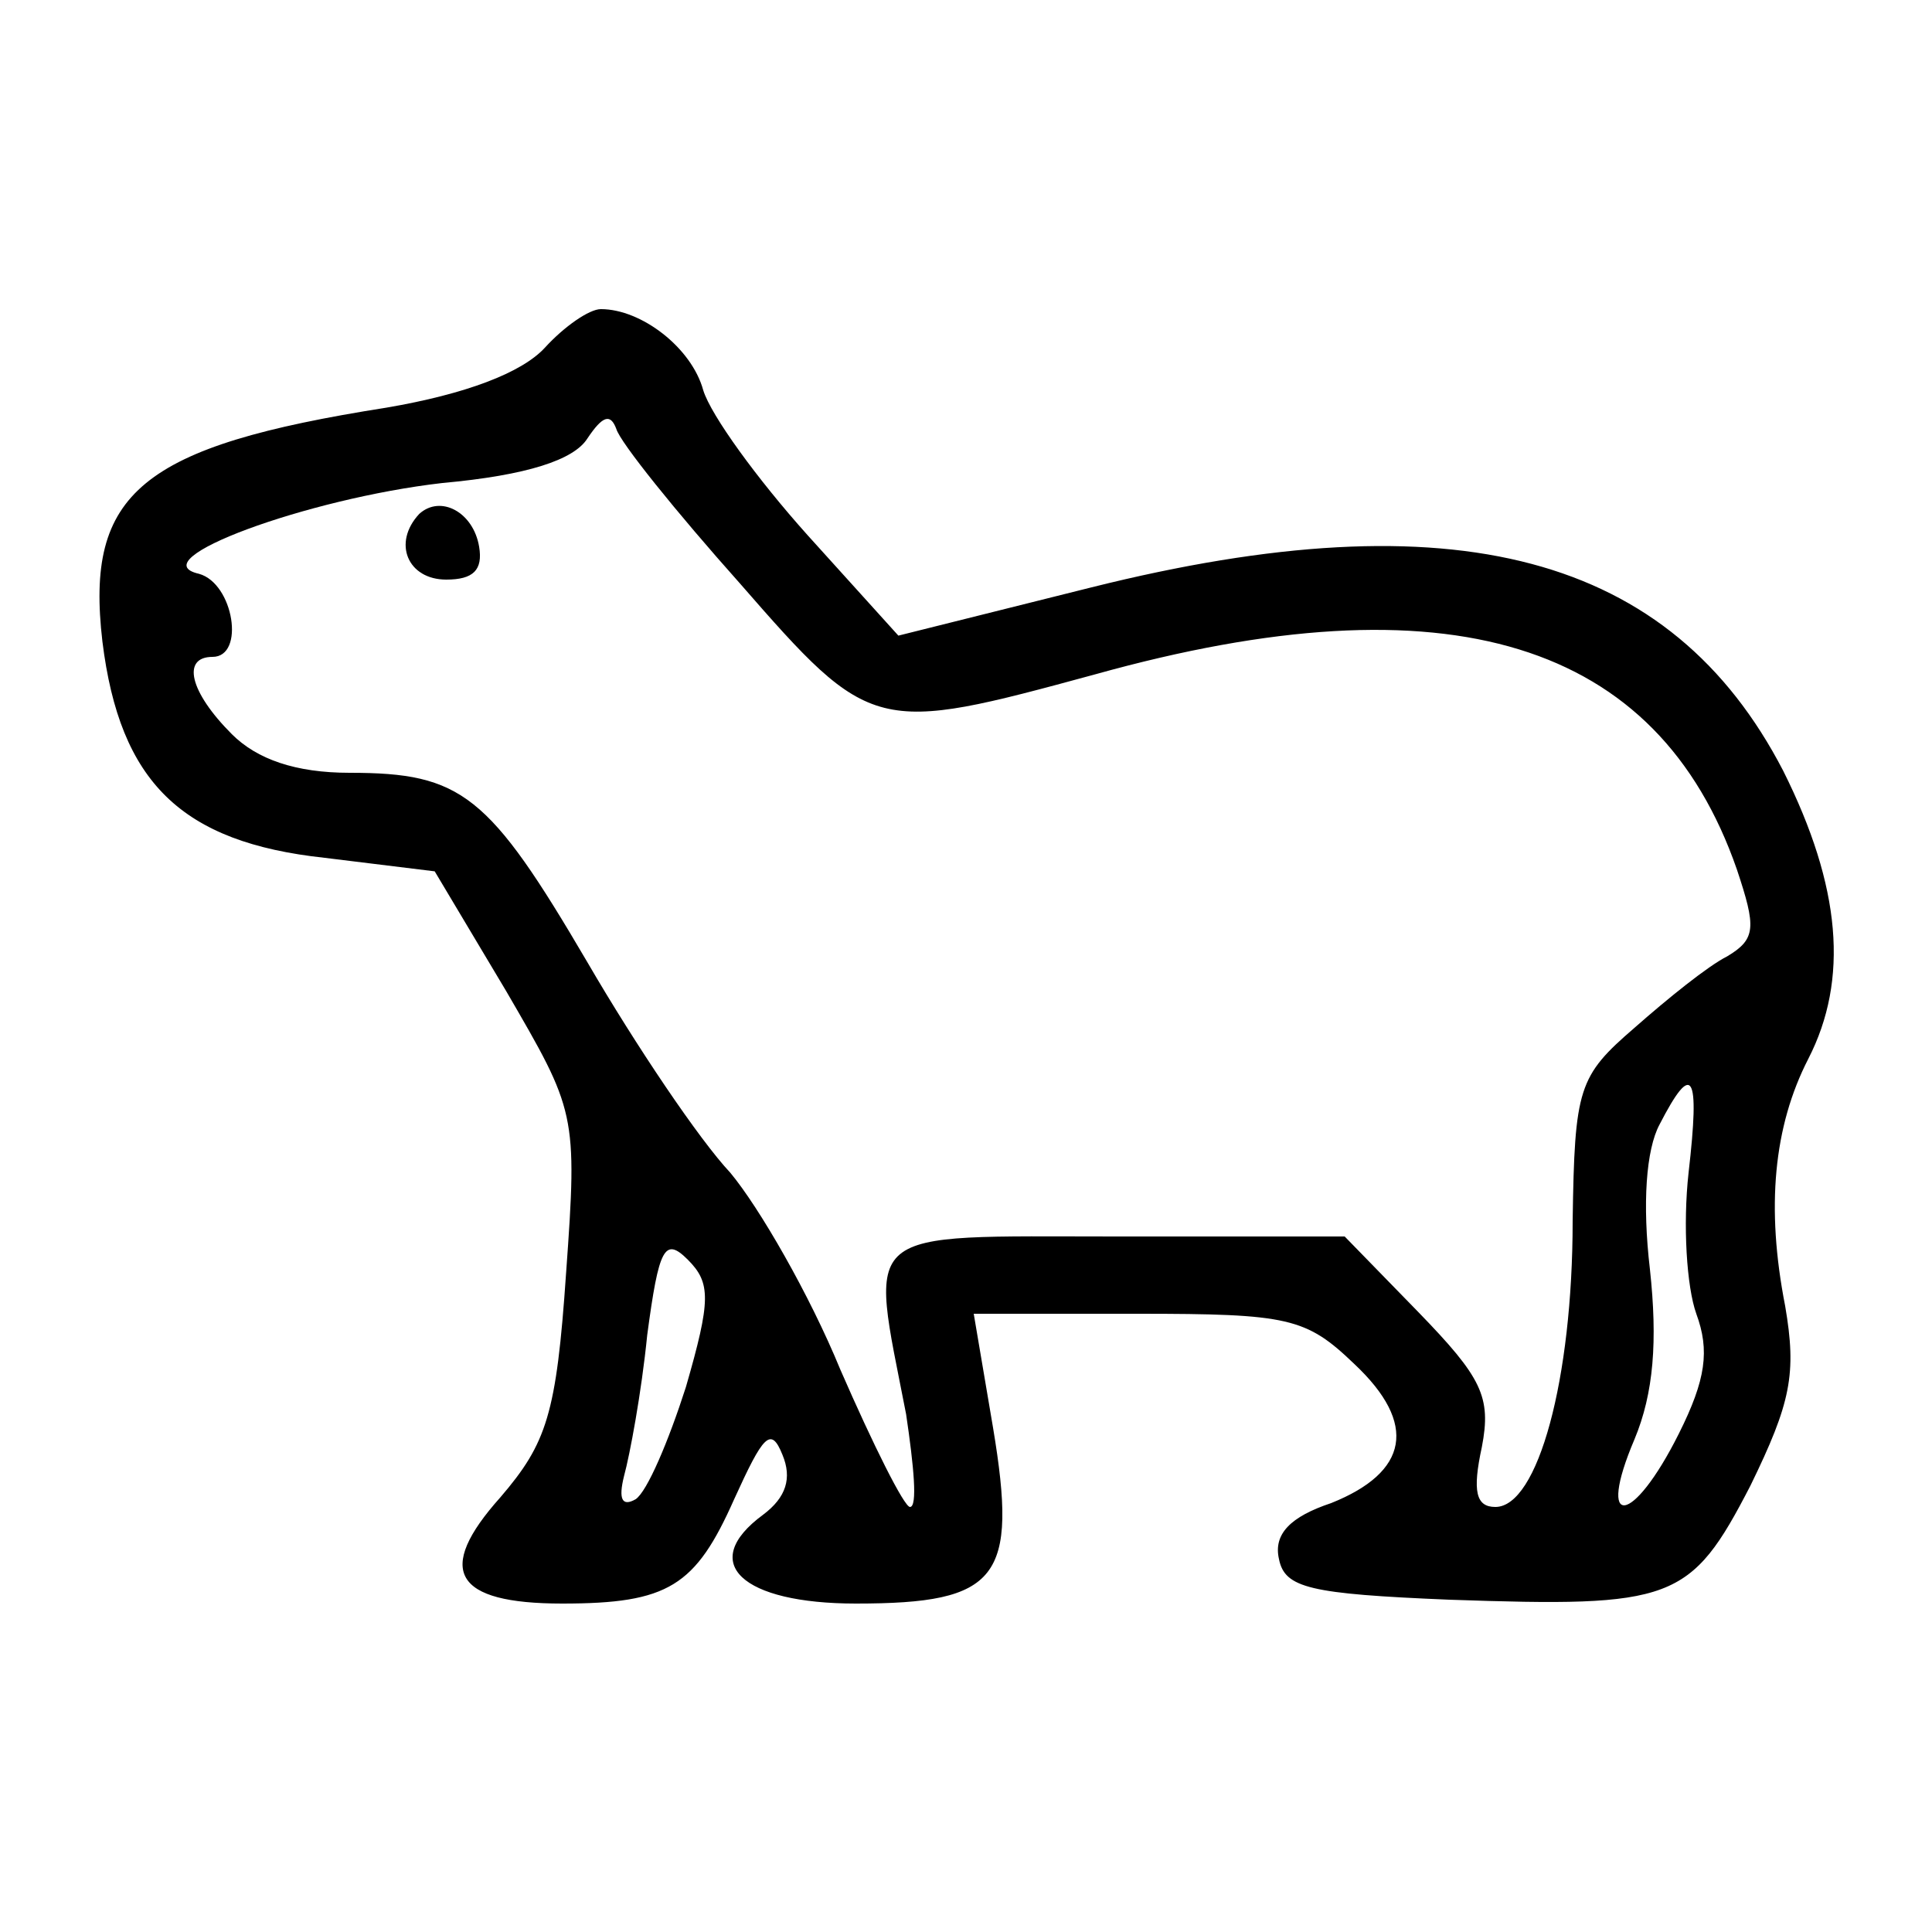
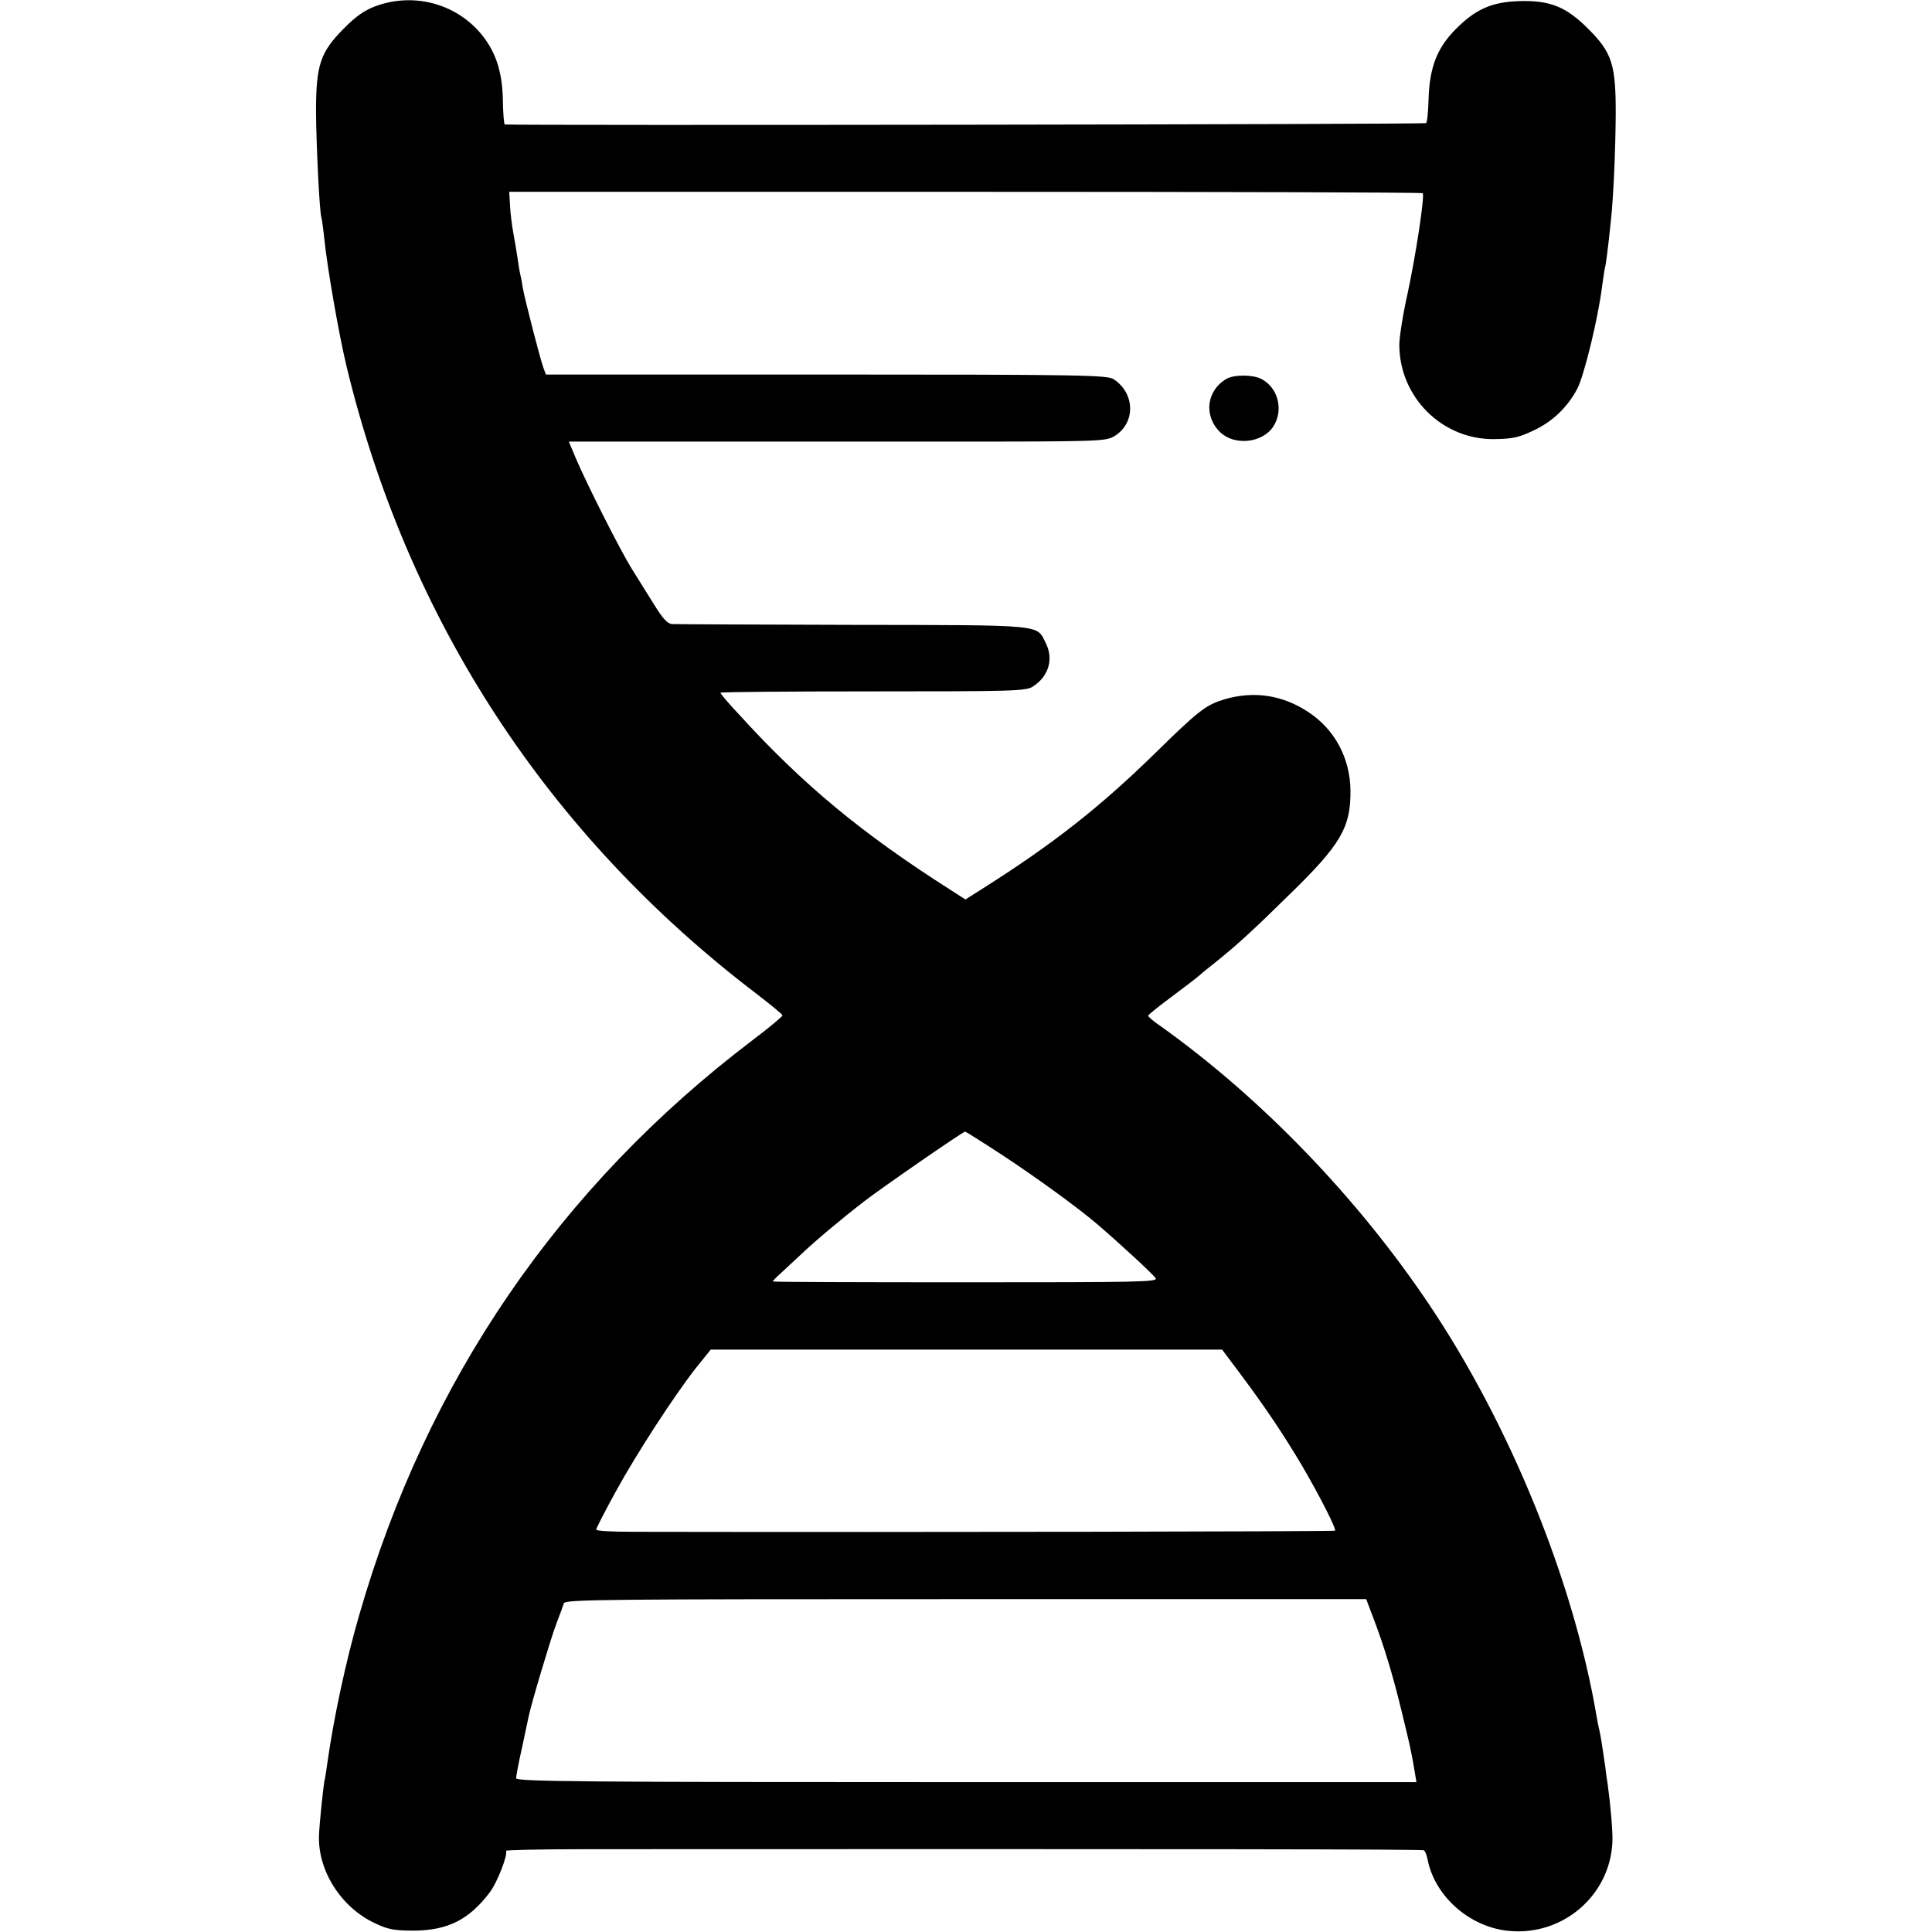
- <svg xmlns="http://www.w3.org/2000/svg" version="1.0" width="100pt" height="100pt" viewBox="0 0 100 100" preserveAspectRatio="xMidYMid meet">
-   <g transform="translate(0,100) scale(0.1,-0.1)" fill="#000000" stroke="none">
-     <path d="M282 820 c-12 -13 -41 -24 -82 -31 -127 -20 -156 -44 -147 -121 9 -73 41 -104 115 -112 l57 -7 37 -62 c36 -62 37 -63 31 -146 -5 -73 -10 -88 -34 -116 -34 -38 -24 -55 32 -55 55 0 69 9 89 54 15 33 19 38 25 23 5 -12 2 -22 -10 -31 -34 -25 -11 -46 48 -46 74 0 84 13 71 91 l-10 59 85 0 c78 0 87 -2 112 -26 33 -31 28 -56 -12 -72 -21 -7 -30 -16 -27 -29 3 -15 16 -18 88 -21 116 -4 125 -1 156 59 21 43 24 58 18 93 -10 51 -6 93 12 128 21 41 17 89 -13 149 -58 112 -170 142 -358 95 l-100 -25 -47 52 c-26 29 -50 62 -54 75 -6 22 -32 42 -53 42 -6 0 -19 -9 -29 -20z m101 -122 c68 -78 70 -78 184 -47 183 51 291 17 332 -101 10 -30 10 -36 -5 -45 -10 -5 -31 -22 -48 -37 -29 -25 -31 -31 -32 -100 0 -82 -18 -148 -40 -148 -10 0 -12 8 -7 31 5 26 0 36 -33 70 l-38 39 -118 0 c-135 0 -128 6 -109 -92 4 -27 6 -48 2 -48 -3 0 -19 32 -36 71 -16 39 -42 84 -57 102 -16 17 -49 66 -74 109 -51 87 -65 98 -123 98 -28 0 -48 7 -61 20 -22 22 -26 40 -10 40 17 0 11 38 -7 43 -31 7 56 39 126 47 44 4 68 12 75 23 8 12 12 13 15 5 2 -7 31 -43 64 -80z m491 -305 c-3 -27 -1 -59 4 -73 7 -19 5 -34 -9 -62 -24 -48 -43 -50 -23 -3 10 24 12 51 8 88 -4 34 -2 62 5 75 17 33 21 27 15 -25z m-519 -111 c-9 -28 -20 -54 -26 -58 -7 -4 -9 0 -6 12 3 11 9 43 12 73 6 45 9 51 21 39 12 -12 12 -21 -1 -66z" />
-     <path d="M217 734 c-14 -15 -6 -34 14 -34 14 0 19 5 17 17 -3 18 -20 27 -31 17z" />
+ <svg xmlns="http://www.w3.org/2000/svg" version="1.0" width="700pt" height="700pt" viewBox="0 0 700 700" preserveAspectRatio="xMidYMid meet">
+   <g transform="translate(0,700) scale(0.1,-0.1)" fill="#000000" stroke="none">
+     <path d="M1359 6977 c-38 -14 -72 -38 -114 -81 -85 -86 -100 -132 -100 -301 1 -126 13 -373 20 -385 1 -3 6 -36 10 -75 10 -100 52 -343 80 -460 222 -922 729 -1699 1485 -2275 52 -40 95 -75 95 -79 0 -4 -49 -45 -110 -91 -698 -530 -1179 -1232 -1423 -2080 -49 -168 -94 -379 -117 -545 -3 -22 -7 -49 -10 -60 -4 -23 -17 -146 -19 -190 -7 -129 78 -265 202 -323 48 -23 71 -27 142 -27 122 1 199 39 274 138 28 36 68 141 59 151 -4 3 126 6 288 6 2244 1 3031 0 3038 -4 5 -3 11 -19 14 -36 27 -132 153 -243 294 -256 195 -19 366 128 375 321 2 37 -7 137 -17 210 -3 17 -7 46 -9 65 -10 70 -17 115 -21 130 -2 8 -7 31 -10 50 -83 490 -314 1058 -608 1495 -259 386 -608 747 -969 1005 -27 18 -48 36 -48 40 0 3 37 33 83 67 45 34 92 69 104 80 11 10 41 34 65 53 74 60 129 110 261 240 185 180 221 242 220 375 -1 118 -57 223 -154 286 -93 61 -195 76 -300 46 -70 -21 -93 -38 -262 -204 -193 -188 -361 -320 -605 -475 l-74 -47 -56 36 c-319 203 -534 381 -764 634 -38 40 -68 76 -68 79 0 3 249 5 553 5 511 0 555 1 580 18 57 37 75 100 46 157 -34 68 2 65 -699 66 -349 1 -645 2 -656 3 -15 1 -34 21 -63 69 -23 37 -60 96 -82 131 -43 70 -159 299 -202 399 l-26 62 392 0 c216 0 653 0 972 0 563 0 582 1 613 20 77 47 75 155 -3 206 -23 15 -116 17 -1041 17 l-1016 0 -9 24 c-11 29 -69 254 -75 291 -2 15 -6 36 -9 48 -3 12 -7 39 -10 60 -3 21 -10 62 -15 89 -5 28 -11 73 -12 100 l-3 50 1653 0 c910 0 1655 -2 1657 -5 7 -12 -25 -224 -55 -363 -17 -76 -30 -159 -30 -186 0 -190 156 -345 345 -342 68 1 90 6 151 36 62 31 113 80 148 145 25 46 77 259 91 375 4 28 8 57 10 65 4 13 11 70 21 165 10 90 17 257 18 385 1 187 -13 229 -100 316 -80 80 -138 103 -249 100 -100 -3 -159 -29 -232 -103 -66 -67 -93 -136 -97 -250 -1 -46 -5 -86 -9 -89 -4 -5 -3292 -9 -3338 -5 -3 1 -6 38 -7 84 -1 93 -20 162 -62 222 -89 127 -254 177 -401 122z m2274 -4163 c123 -81 273 -190 342 -249 85 -73 203 -182 212 -196 10 -14 -58 -15 -688 -15 -385 0 -699 1 -699 3 0 2 12 15 28 29 15 14 47 44 72 67 56 53 144 127 232 195 65 50 357 252 365 252 2 0 64 -39 136 -86z m864 -796 c86 -115 154 -216 222 -331 63 -108 124 -228 118 -233 -3 -3 -1480 -6 -2544 -4 -73 0 -133 3 -133 8 0 4 31 65 70 136 78 142 210 345 291 449 l54 67 926 0 927 0 69 -92z m478 -878 c39 -102 72 -210 104 -343 29 -119 35 -144 47 -218 l6 -36 -1631 0 c-1380 0 -1631 2 -1631 14 0 7 9 57 21 109 11 53 22 104 24 113 8 42 80 283 100 336 13 33 25 67 28 76 5 14 146 15 1456 15 l1451 0 25 -66z" />
+     <path d="M4445 5628 c-74 -42 -85 -135 -24 -194 52 -50 153 -39 192 20 39 59 18 142 -43 173 -31 16 -98 16 -125 1z" />
  </g>
</svg>
